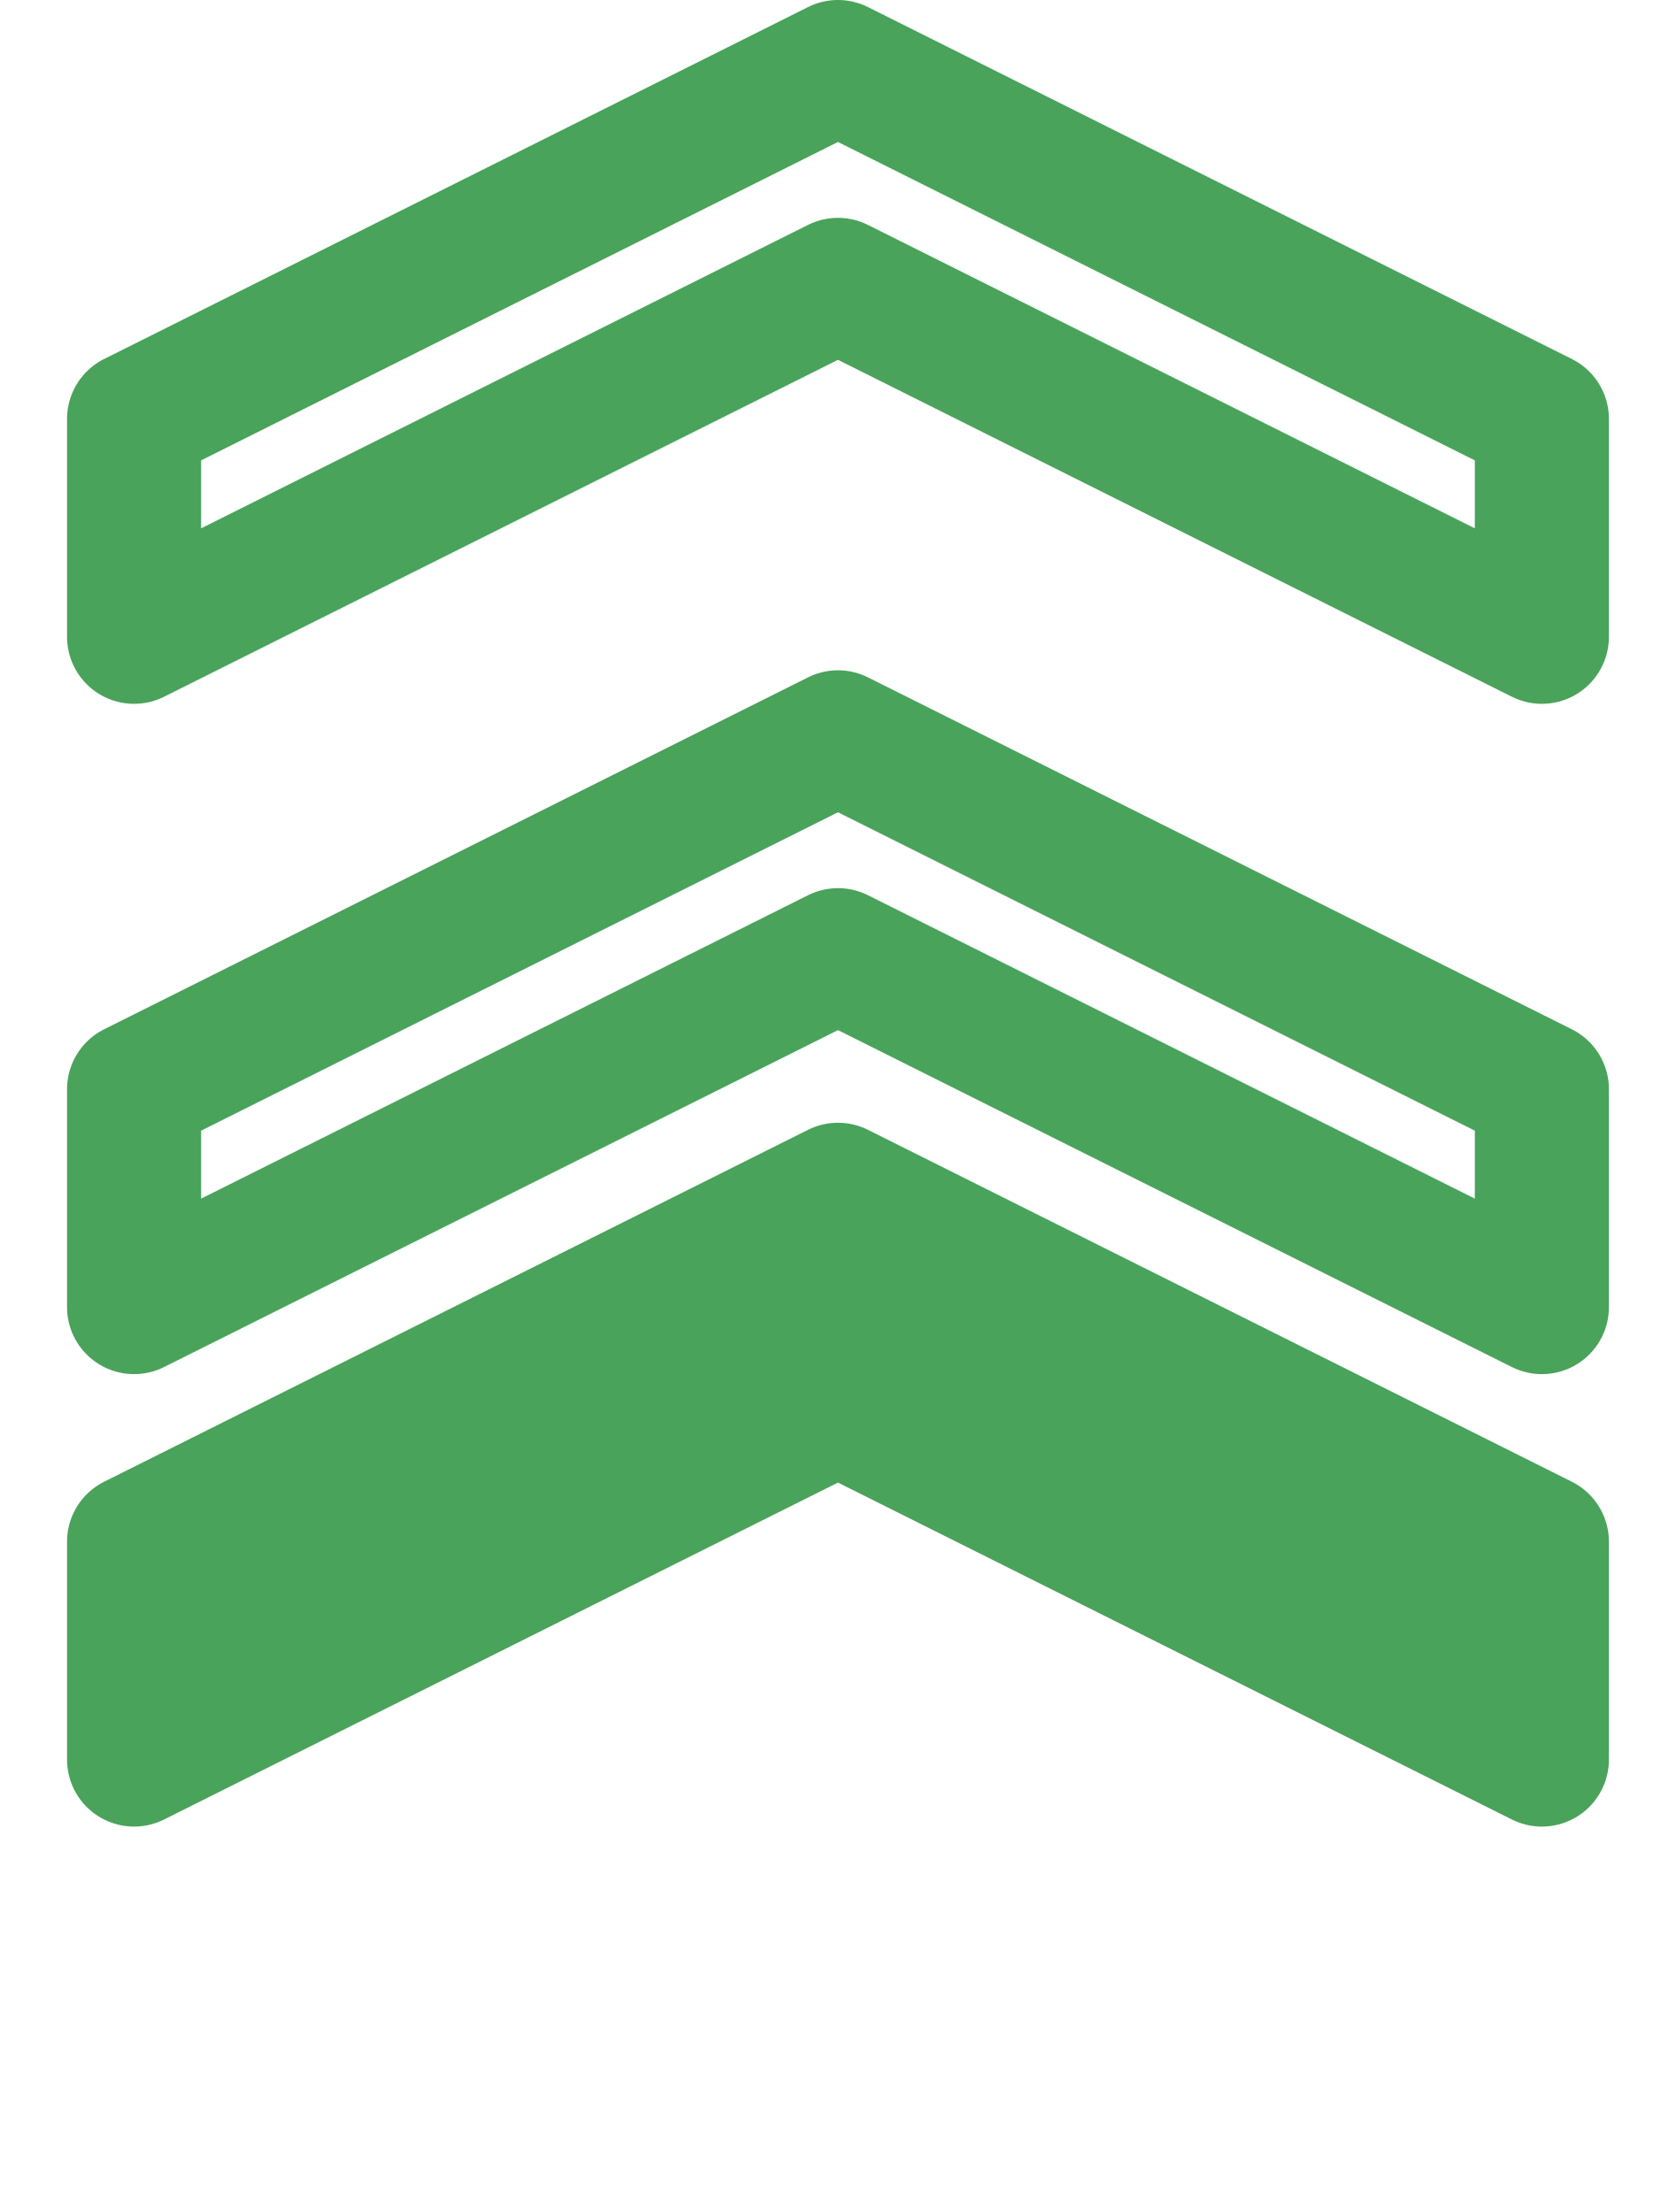
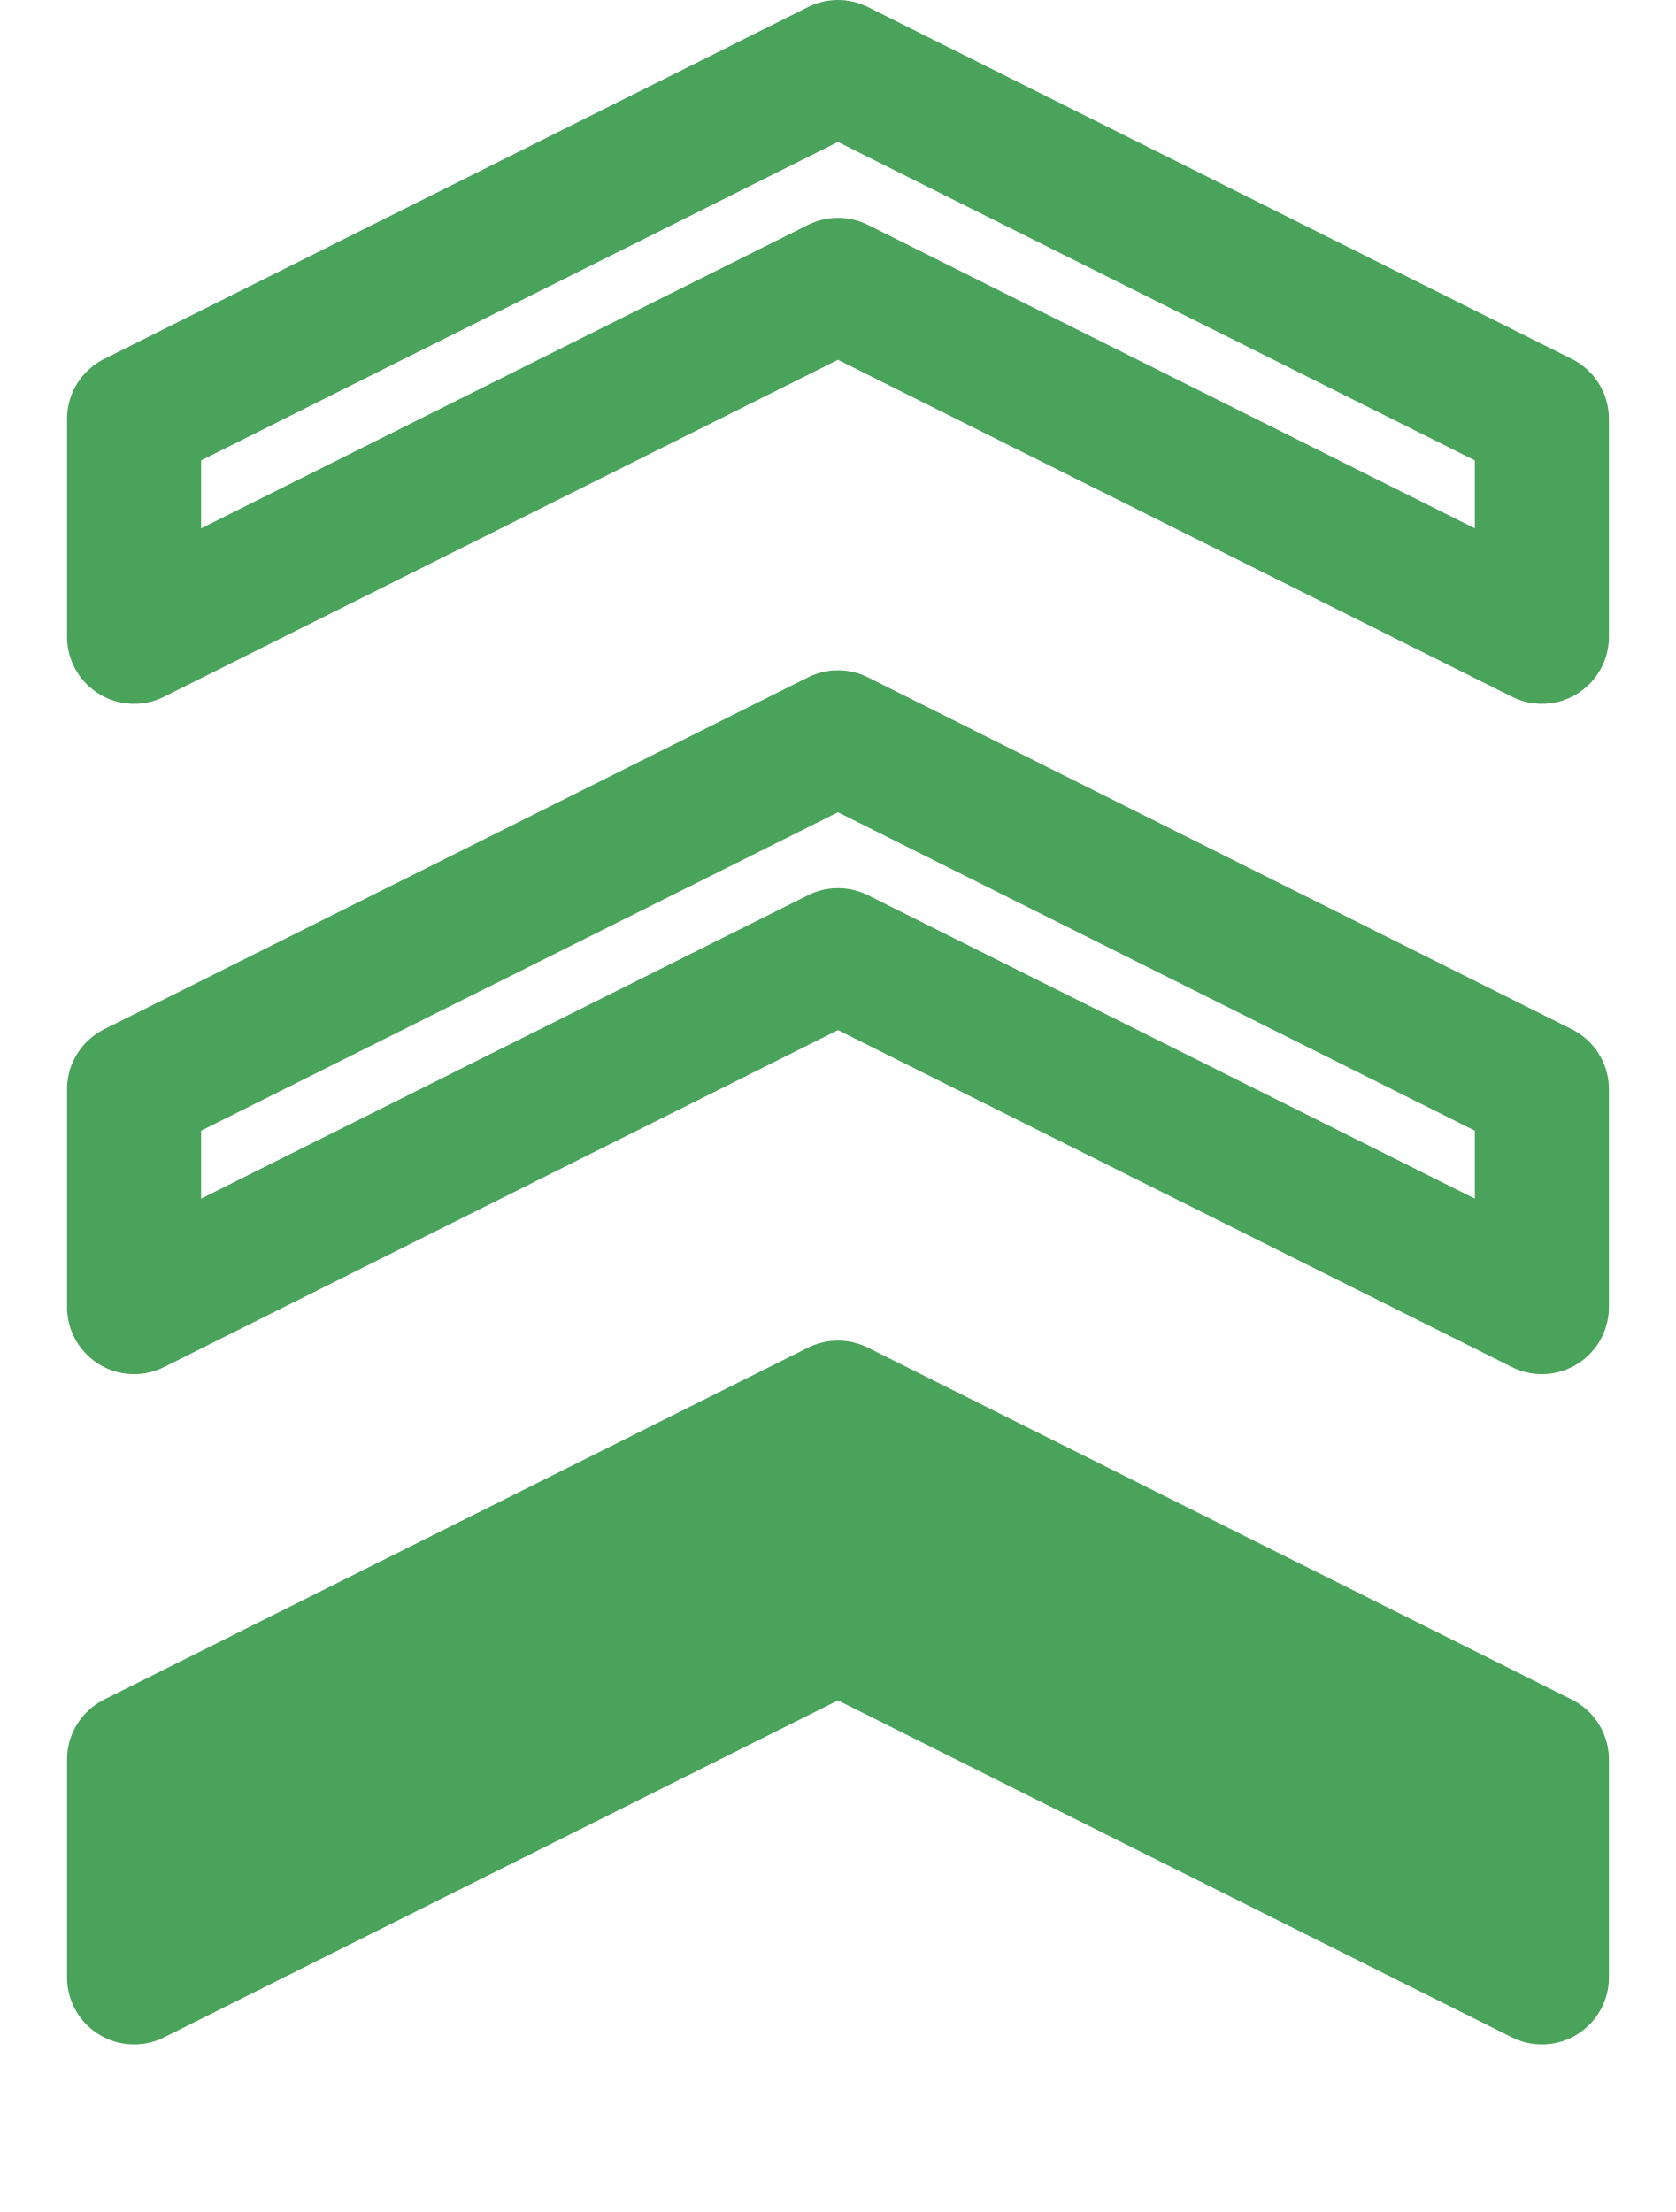
<svg xmlns="http://www.w3.org/2000/svg" viewBox="0 0 100 132">
  <g fill="none" stroke="#49a35a" stroke-width="8" stroke-linejoin="round">
    <path d="M8 38V25L50 4l42 21v13L50 17z" />
    <path d="M8 78V65l42-21 42 21v13L50 57z" />
  </g>
-   <path d="M8 105V92l42-21 42 21v13l-42-21z" fill="#49a35a" stroke="#49a35a" stroke-width="8" stroke-linejoin="round" />
+   <path d="M8 118V105l42-21 42 21v13l-42-21z" fill="#49a35a" stroke="#49a35a" stroke-width="8" stroke-linejoin="round" />
</svg>
